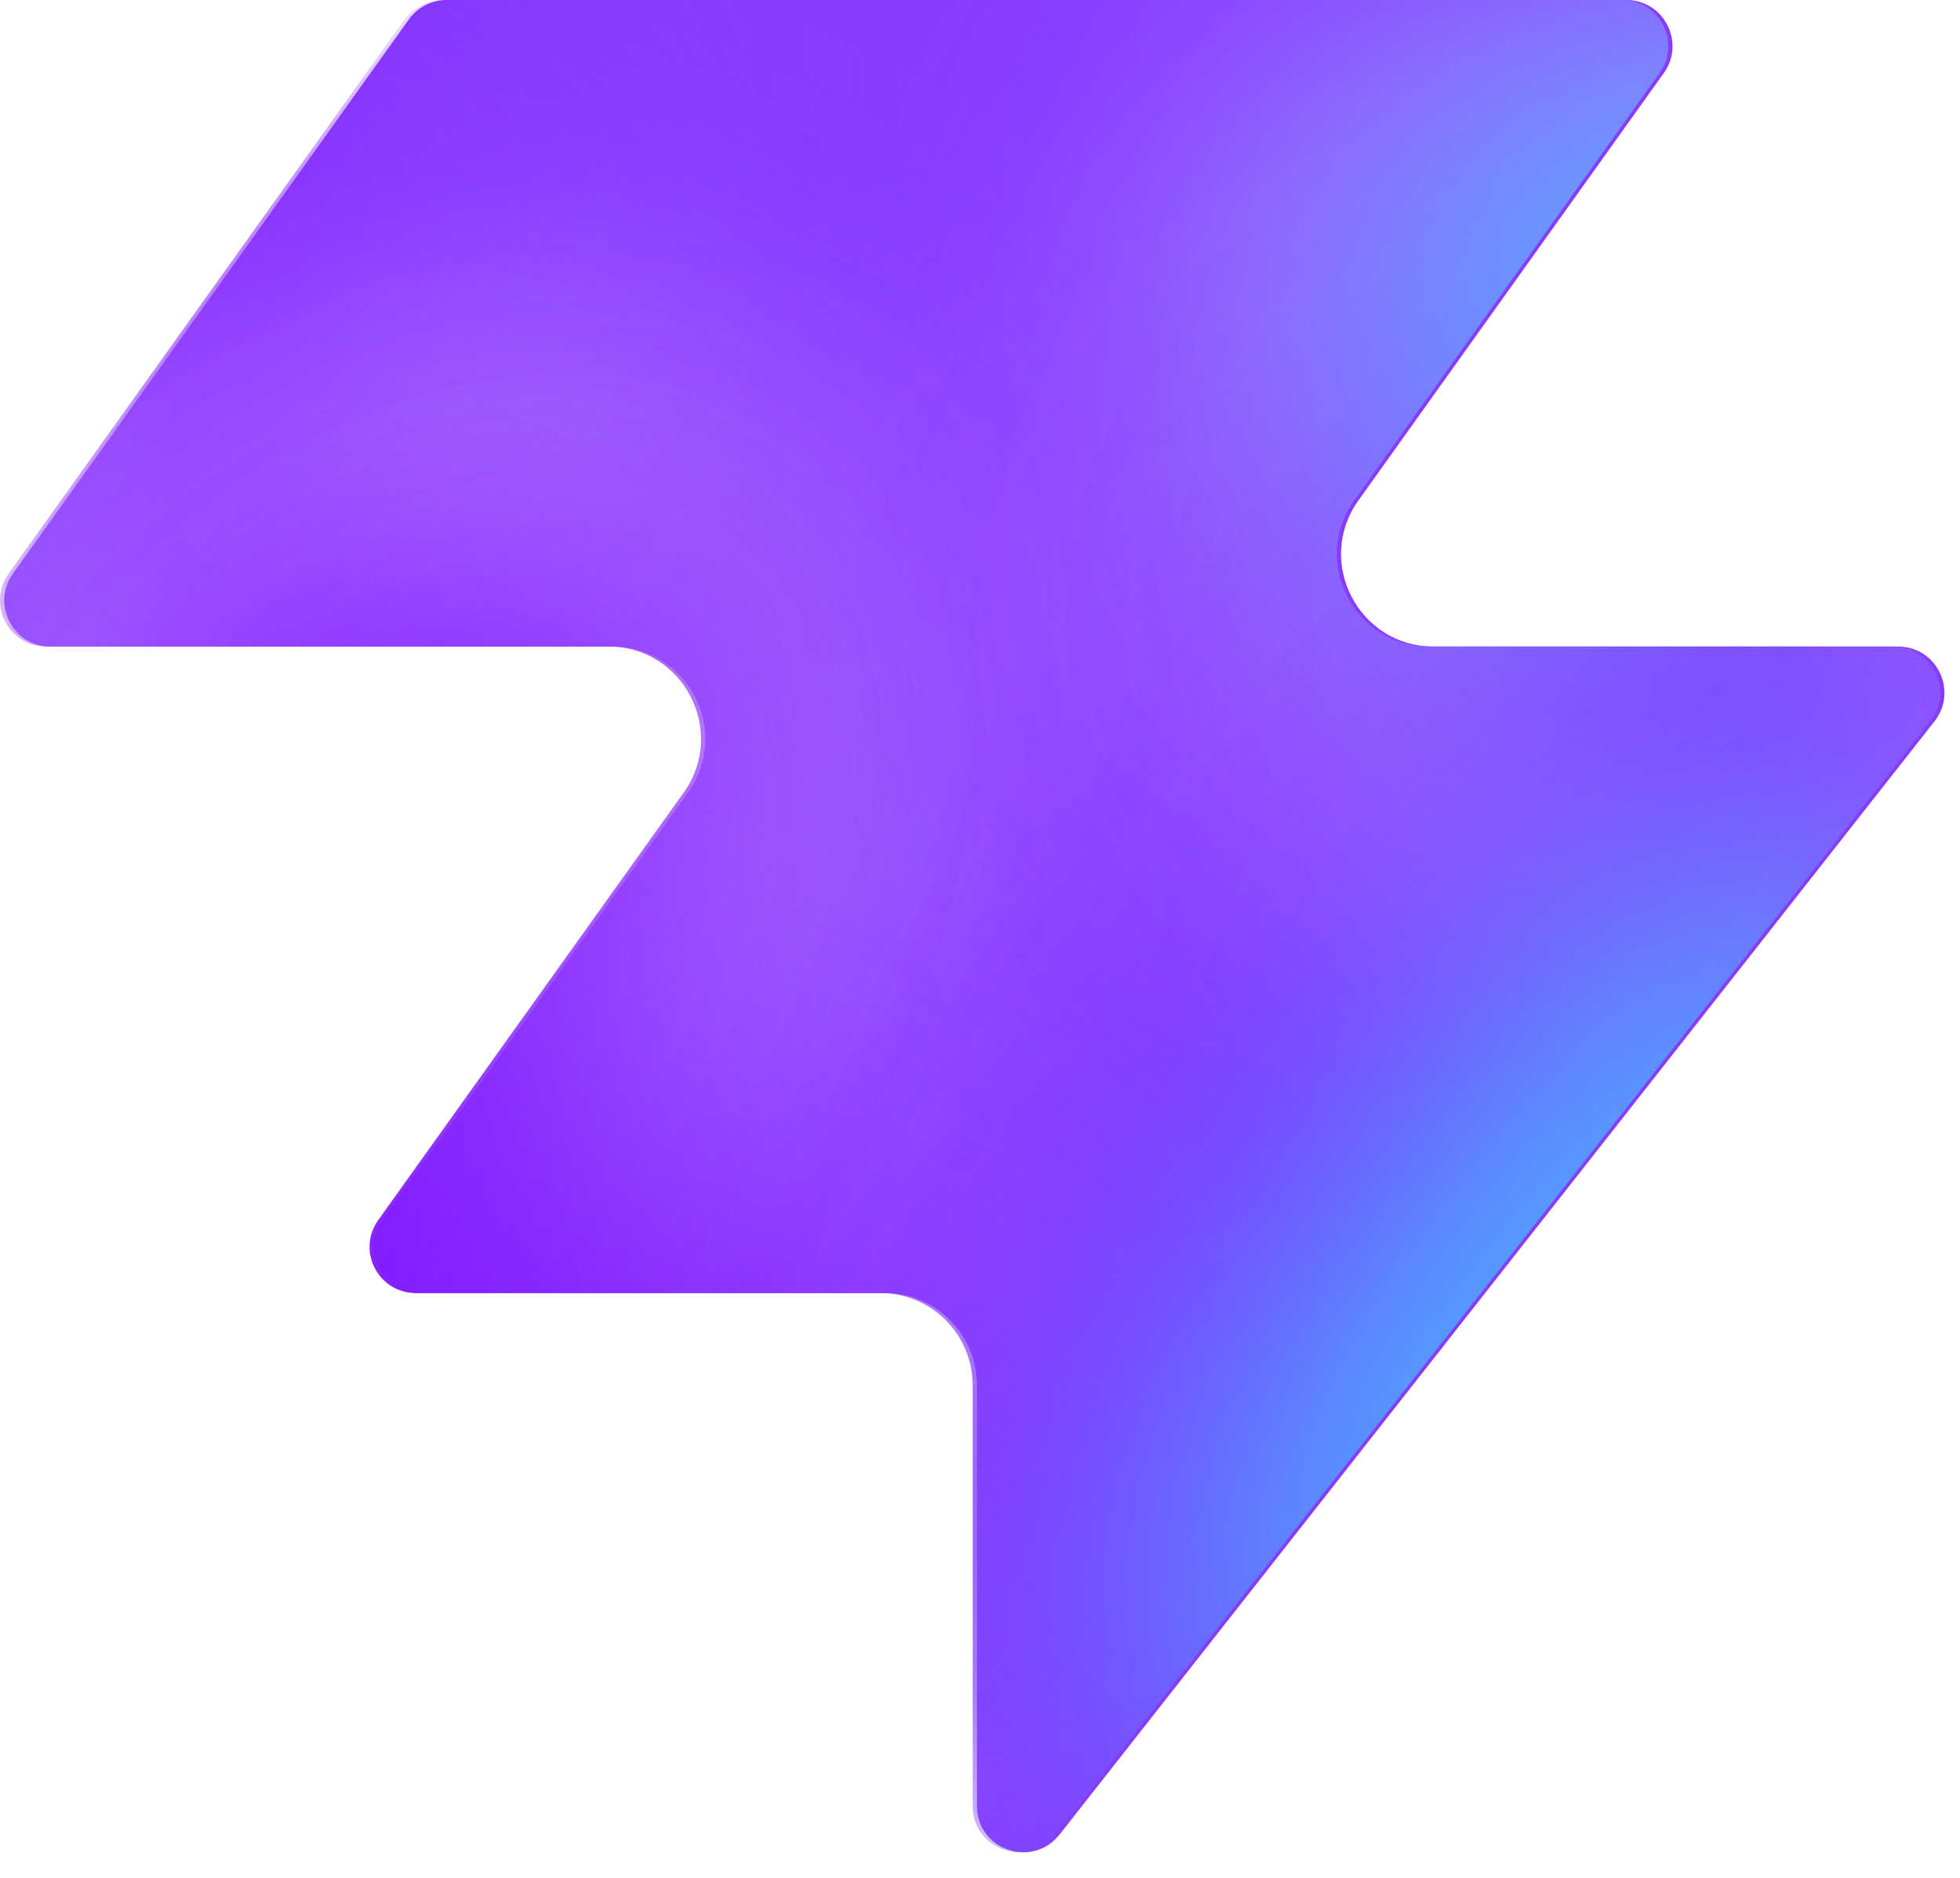
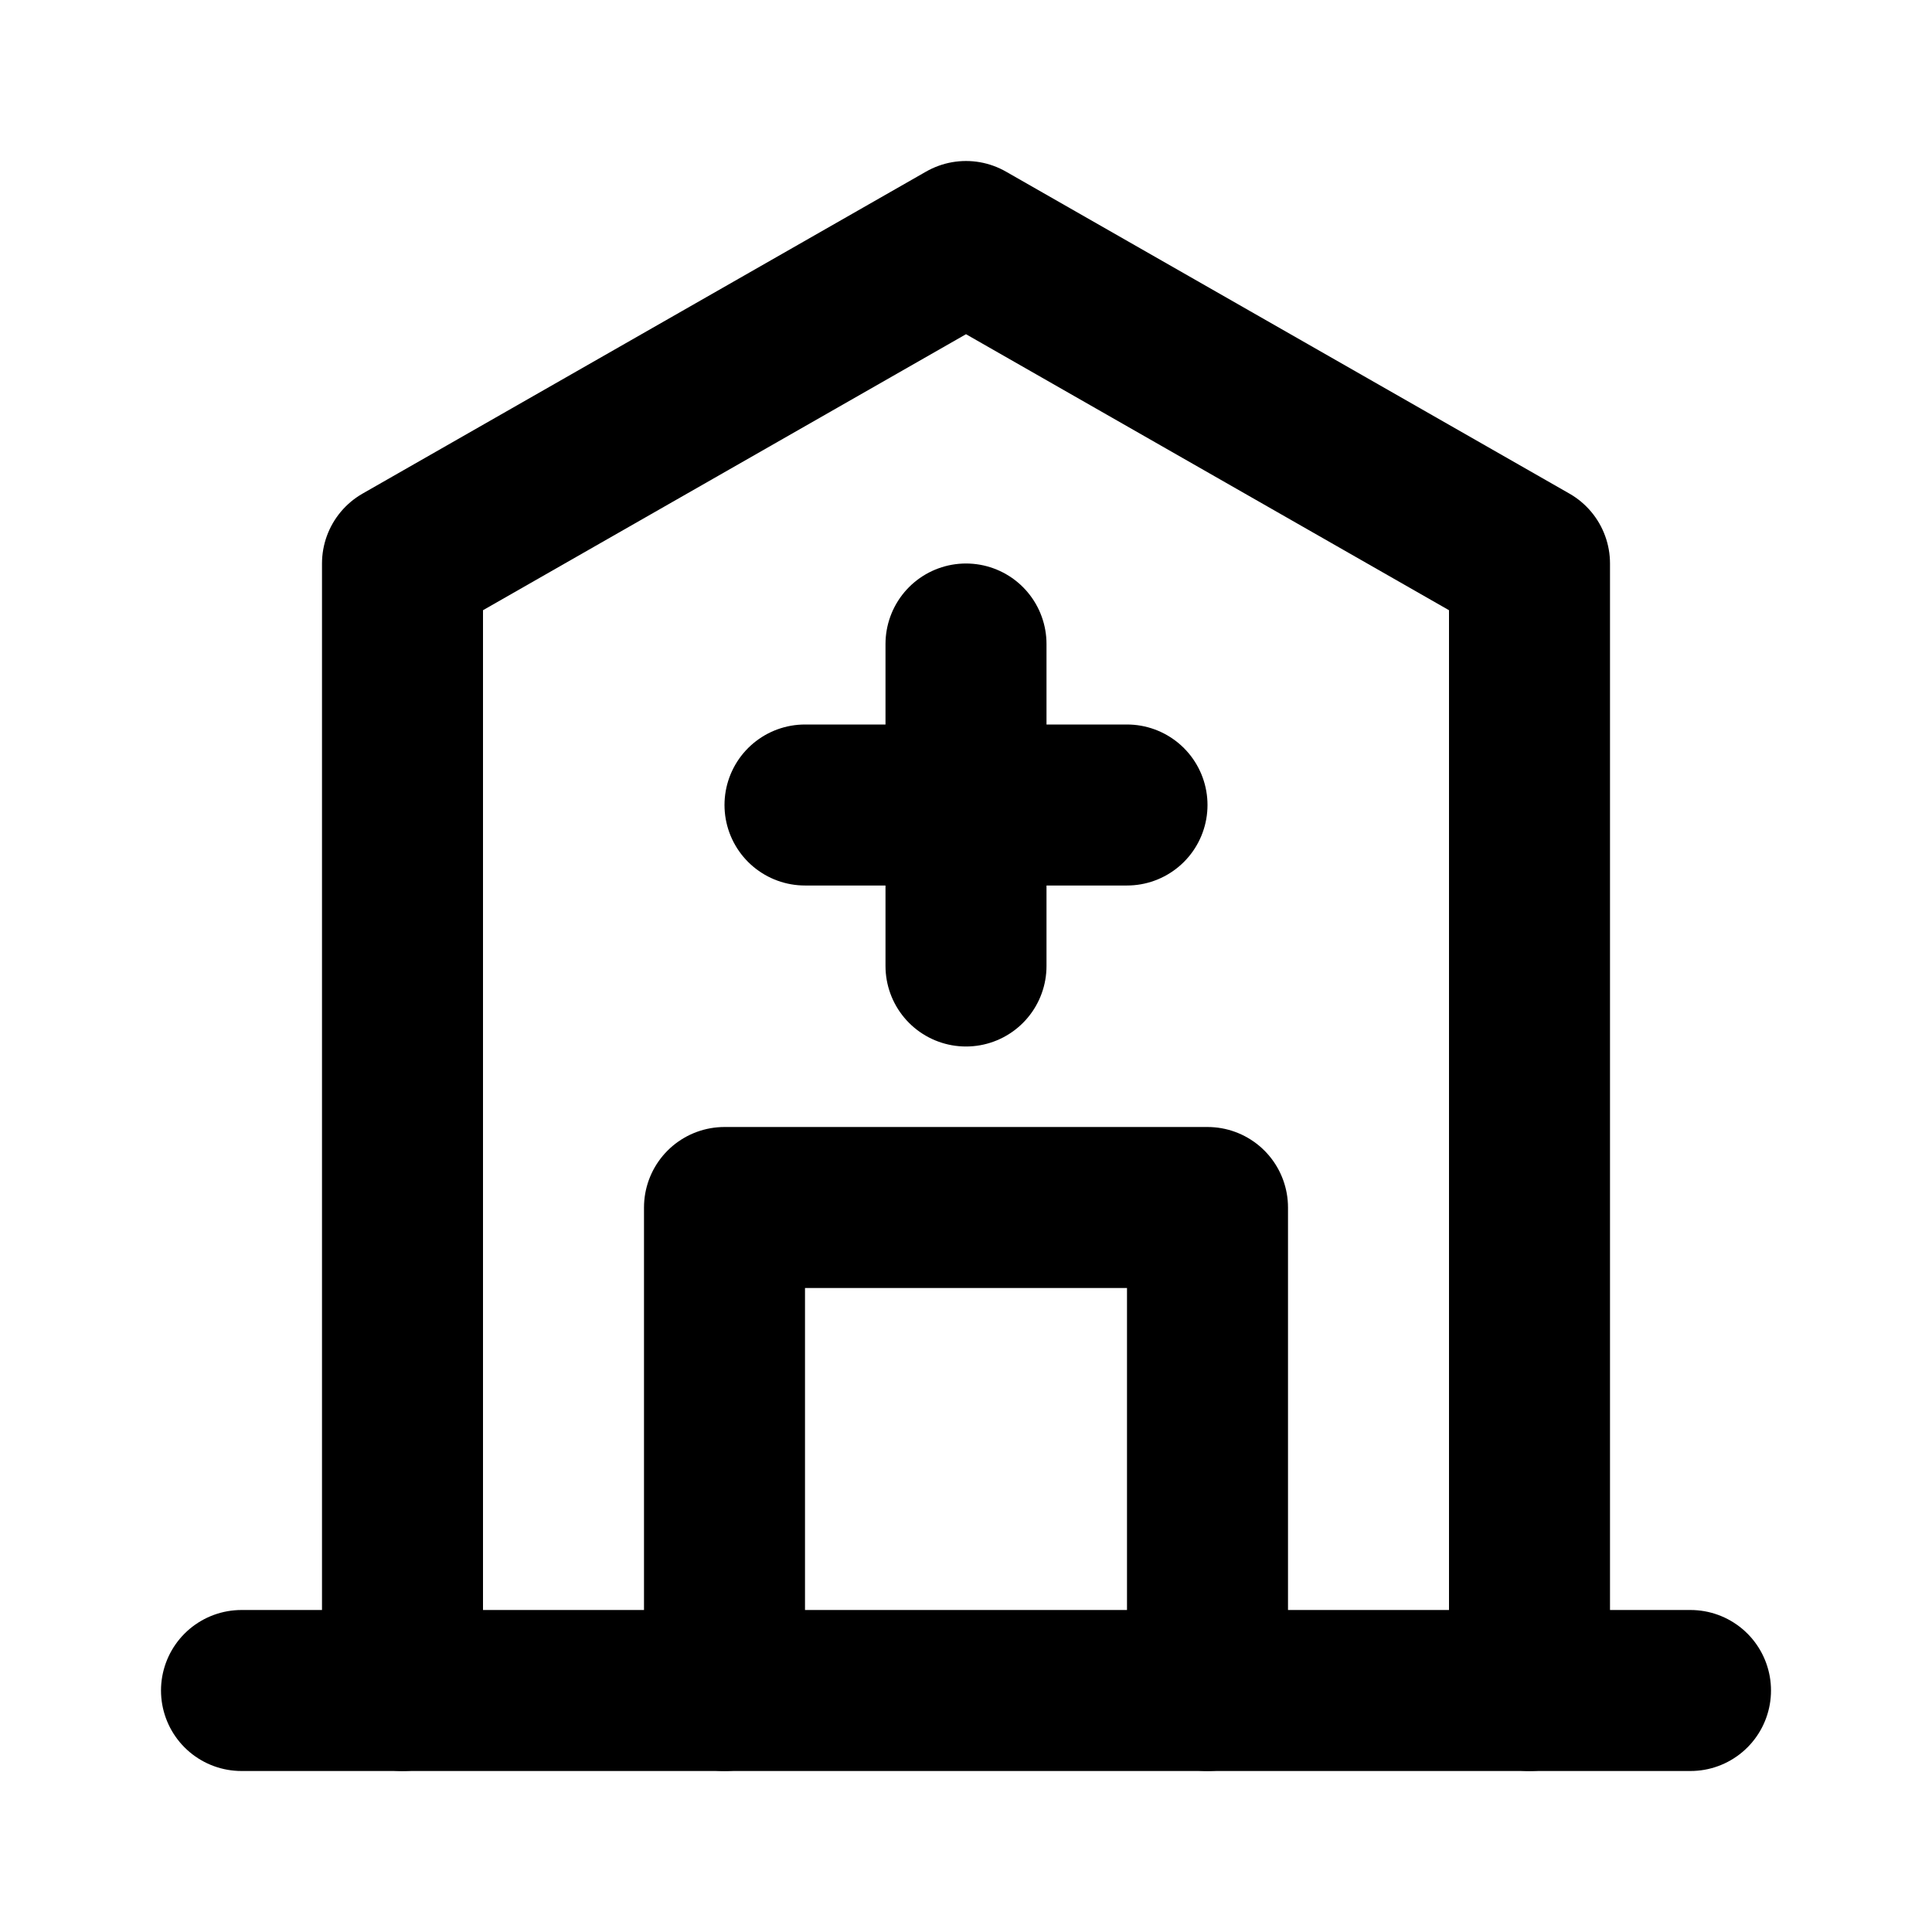
- <svg xmlns="http://www.w3.org/2000/svg" width="48" height="46" fill="none" viewBox="0 0 48 46">
-   <path fill="#863bff" d="M25.946 44.938c-.664.845-2.021.375-2.021-.698V33.937a2.26 2.26 0 0 0-2.262-2.262H10.287c-.92 0-1.456-1.04-.92-1.788l7.48-10.471c1.07-1.497 0-3.578-1.842-3.578H1.237c-.92 0-1.456-1.04-.92-1.788L10.013.474c.214-.297.556-.474.92-.474h28.894c.92 0 1.456 1.04.92 1.788l-7.48 10.471c-1.07 1.498 0 3.579 1.842 3.579h11.377c.943 0 1.473 1.088.89 1.83L25.947 44.94z" style="fill:#863bff;fill:color(display-p3 .525 .23 1);fill-opacity:1" />
-   <mask id="a" width="48" height="46" x="0" y="0" maskUnits="userSpaceOnUse" style="mask-type:alpha">
-     <path fill="#000" d="M25.842 44.938c-.664.844-2.021.375-2.021-.698V33.937a2.26 2.26 0 0 0-2.262-2.262H10.183c-.92 0-1.456-1.04-.92-1.788l7.48-10.471c1.07-1.498 0-3.579-1.842-3.579H1.133c-.92 0-1.456-1.04-.92-1.787L9.91.473c.214-.297.556-.474.92-.474h28.894c.92 0 1.456 1.04.92 1.788l-7.48 10.471c-1.07 1.498 0 3.578 1.842 3.578h11.377c.943 0 1.473 1.088.89 1.832L25.843 44.94z" style="fill:#000;fill-opacity:1" />
-   </mask>
-   <g mask="url(#a)">
-     <g filter="url(#b)">
-       <ellipse cx="5.508" cy="14.704" fill="#ede6ff" rx="5.508" ry="14.704" style="fill:#ede6ff;fill:color(display-p3 .927 .903 1);fill-opacity:1" transform="matrix(.00324 1 1 -.00324 -4.47 31.516)" />
-     </g>
-     <g filter="url(#c)">
-       <ellipse cx="10.399" cy="29.851" fill="#ede6ff" rx="10.399" ry="29.851" style="fill:#ede6ff;fill:color(display-p3 .927 .903 1);fill-opacity:1" transform="matrix(.00324 1 1 -.00324 -39.328 7.883)" />
-     </g>
-     <g filter="url(#d)">
-       <ellipse cx="5.508" cy="30.487" fill="#7e14ff" rx="5.508" ry="30.487" style="fill:#7e14ff;fill:color(display-p3 .492 .077 1);fill-opacity:1" transform="rotate(89.814 -25.913 -14.639)scale(1 -1)" />
-     </g>
-     <g filter="url(#e)">
-       <ellipse cx="5.508" cy="30.599" fill="#7e14ff" rx="5.508" ry="30.599" style="fill:#7e14ff;fill:color(display-p3 .492 .077 1);fill-opacity:1" transform="rotate(89.814 -32.644 -3.334)scale(1 -1)" />
-     </g>
-     <g filter="url(#f)">
-       <ellipse cx="5.508" cy="30.599" fill="#7e14ff" rx="5.508" ry="30.599" style="fill:#7e14ff;fill:color(display-p3 .492 .077 1);fill-opacity:1" transform="matrix(.00324 1 1 -.00324 -34.34 30.47)" />
-     </g>
-     <g filter="url(#g)">
-       <ellipse cx="14.072" cy="22.078" fill="#ede6ff" rx="14.072" ry="22.078" style="fill:#ede6ff;fill:color(display-p3 .927 .903 1);fill-opacity:1" transform="rotate(93.35 24.506 48.493)scale(-1 1)" />
-     </g>
-     <g filter="url(#h)">
-       <ellipse cx="3.47" cy="21.501" fill="#7e14ff" rx="3.47" ry="21.501" style="fill:#7e14ff;fill:color(display-p3 .492 .077 1);fill-opacity:1" transform="rotate(89.009 28.708 47.59)scale(-1 1)" />
-     </g>
-     <g filter="url(#i)">
-       <ellipse cx="3.47" cy="21.501" fill="#7e14ff" rx="3.47" ry="21.501" style="fill:#7e14ff;fill:color(display-p3 .492 .077 1);fill-opacity:1" transform="rotate(89.009 28.708 47.59)scale(-1 1)" />
-     </g>
-     <g filter="url(#j)">
-       <ellipse cx=".387" cy="8.972" fill="#7e14ff" rx="4.407" ry="29.108" style="fill:#7e14ff;fill:color(display-p3 .492 .077 1);fill-opacity:1" transform="rotate(39.51 .387 8.972)" />
-     </g>
-     <g filter="url(#k)">
-       <ellipse cx="47.523" cy="-6.092" fill="#7e14ff" rx="4.407" ry="29.108" style="fill:#7e14ff;fill:color(display-p3 .492 .077 1);fill-opacity:1" transform="rotate(37.892 47.523 -6.092)" />
-     </g>
-     <g filter="url(#l)">
-       <ellipse cx="41.412" cy="6.333" fill="#47bfff" rx="5.971" ry="9.665" style="fill:#47bfff;fill:color(display-p3 .28 .748 1);fill-opacity:1" transform="rotate(37.892 41.412 6.333)" />
-     </g>
-     <g filter="url(#m)">
-       <ellipse cx="-1.879" cy="38.332" fill="#7e14ff" rx="4.407" ry="29.108" style="fill:#7e14ff;fill:color(display-p3 .492 .077 1);fill-opacity:1" transform="rotate(37.892 -1.88 38.332)" />
-     </g>
-     <g filter="url(#n)">
-       <ellipse cx="-1.879" cy="38.332" fill="#7e14ff" rx="4.407" ry="29.108" style="fill:#7e14ff;fill:color(display-p3 .492 .077 1);fill-opacity:1" transform="rotate(37.892 -1.88 38.332)" />
-     </g>
-     <g filter="url(#o)">
-       <ellipse cx="35.651" cy="29.907" fill="#7e14ff" rx="4.407" ry="29.108" style="fill:#7e14ff;fill:color(display-p3 .492 .077 1);fill-opacity:1" transform="rotate(37.892 35.651 29.907)" />
-     </g>
-     <g filter="url(#p)">
-       <ellipse cx="38.418" cy="32.4" fill="#47bfff" rx="5.971" ry="15.297" style="fill:#47bfff;fill:color(display-p3 .28 .748 1);fill-opacity:1" transform="rotate(37.892 38.418 32.4)" />
-     </g>
-   </g>
-   <defs>
-     <filter id="b" width="60.045" height="41.654" x="-19.77" y="16.149" color-interpolation-filters="sRGB" filterUnits="userSpaceOnUse">
-       <feFlood flood-opacity="0" result="BackgroundImageFix" />
-       <feBlend in="SourceGraphic" in2="BackgroundImageFix" result="shape" />
-       <feGaussianBlur result="effect1_foregroundBlur_2002_17158" stdDeviation="7.659" />
-     </filter>
-     <filter id="c" width="90.34" height="51.437" x="-54.613" y="-7.533" color-interpolation-filters="sRGB" filterUnits="userSpaceOnUse">
-       <feFlood flood-opacity="0" result="BackgroundImageFix" />
-       <feBlend in="SourceGraphic" in2="BackgroundImageFix" result="shape" />
-       <feGaussianBlur result="effect1_foregroundBlur_2002_17158" stdDeviation="7.659" />
-     </filter>
-     <filter id="d" width="79.355" height="29.4" x="-49.64" y="2.03" color-interpolation-filters="sRGB" filterUnits="userSpaceOnUse">
-       <feFlood flood-opacity="0" result="BackgroundImageFix" />
-       <feBlend in="SourceGraphic" in2="BackgroundImageFix" result="shape" />
-       <feGaussianBlur result="effect1_foregroundBlur_2002_17158" stdDeviation="4.596" />
-     </filter>
-     <filter id="e" width="79.579" height="29.4" x="-45.045" y="20.029" color-interpolation-filters="sRGB" filterUnits="userSpaceOnUse">
-       <feFlood flood-opacity="0" result="BackgroundImageFix" />
-       <feBlend in="SourceGraphic" in2="BackgroundImageFix" result="shape" />
-       <feGaussianBlur result="effect1_foregroundBlur_2002_17158" stdDeviation="4.596" />
-     </filter>
-     <filter id="f" width="79.579" height="29.4" x="-43.513" y="21.178" color-interpolation-filters="sRGB" filterUnits="userSpaceOnUse">
-       <feFlood flood-opacity="0" result="BackgroundImageFix" />
-       <feBlend in="SourceGraphic" in2="BackgroundImageFix" result="shape" />
-       <feGaussianBlur result="effect1_foregroundBlur_2002_17158" stdDeviation="4.596" />
-     </filter>
-     <filter id="g" width="74.749" height="58.852" x="15.756" y="-17.901" color-interpolation-filters="sRGB" filterUnits="userSpaceOnUse">
-       <feFlood flood-opacity="0" result="BackgroundImageFix" />
-       <feBlend in="SourceGraphic" in2="BackgroundImageFix" result="shape" />
-       <feGaussianBlur result="effect1_foregroundBlur_2002_17158" stdDeviation="7.659" />
-     </filter>
-     <filter id="h" width="61.377" height="25.362" x="23.548" y="2.284" color-interpolation-filters="sRGB" filterUnits="userSpaceOnUse">
-       <feFlood flood-opacity="0" result="BackgroundImageFix" />
-       <feBlend in="SourceGraphic" in2="BackgroundImageFix" result="shape" />
-       <feGaussianBlur result="effect1_foregroundBlur_2002_17158" stdDeviation="4.596" />
-     </filter>
-     <filter id="i" width="61.377" height="25.362" x="23.548" y="2.284" color-interpolation-filters="sRGB" filterUnits="userSpaceOnUse">
-       <feFlood flood-opacity="0" result="BackgroundImageFix" />
-       <feBlend in="SourceGraphic" in2="BackgroundImageFix" result="shape" />
-       <feGaussianBlur result="effect1_foregroundBlur_2002_17158" stdDeviation="4.596" />
-     </filter>
-     <filter id="j" width="56.045" height="63.649" x="-27.636" y="-22.853" color-interpolation-filters="sRGB" filterUnits="userSpaceOnUse">
-       <feFlood flood-opacity="0" result="BackgroundImageFix" />
-       <feBlend in="SourceGraphic" in2="BackgroundImageFix" result="shape" />
-       <feGaussianBlur result="effect1_foregroundBlur_2002_17158" stdDeviation="4.596" />
-     </filter>
-     <filter id="k" width="54.814" height="64.646" x="20.116" y="-38.415" color-interpolation-filters="sRGB" filterUnits="userSpaceOnUse">
-       <feFlood flood-opacity="0" result="BackgroundImageFix" />
-       <feBlend in="SourceGraphic" in2="BackgroundImageFix" result="shape" />
-       <feGaussianBlur result="effect1_foregroundBlur_2002_17158" stdDeviation="4.596" />
-     </filter>
-     <filter id="l" width="33.541" height="35.313" x="24.641" y="-11.323" color-interpolation-filters="sRGB" filterUnits="userSpaceOnUse">
-       <feFlood flood-opacity="0" result="BackgroundImageFix" />
-       <feBlend in="SourceGraphic" in2="BackgroundImageFix" result="shape" />
-       <feGaussianBlur result="effect1_foregroundBlur_2002_17158" stdDeviation="4.596" />
-     </filter>
-     <filter id="m" width="54.814" height="64.646" x="-29.286" y="6.009" color-interpolation-filters="sRGB" filterUnits="userSpaceOnUse">
-       <feFlood flood-opacity="0" result="BackgroundImageFix" />
-       <feBlend in="SourceGraphic" in2="BackgroundImageFix" result="shape" />
-       <feGaussianBlur result="effect1_foregroundBlur_2002_17158" stdDeviation="4.596" />
-     </filter>
-     <filter id="n" width="54.814" height="64.646" x="-29.286" y="6.009" color-interpolation-filters="sRGB" filterUnits="userSpaceOnUse">
-       <feFlood flood-opacity="0" result="BackgroundImageFix" />
-       <feBlend in="SourceGraphic" in2="BackgroundImageFix" result="shape" />
-       <feGaussianBlur result="effect1_foregroundBlur_2002_17158" stdDeviation="4.596" />
-     </filter>
-     <filter id="o" width="54.814" height="64.646" x="8.244" y="-2.416" color-interpolation-filters="sRGB" filterUnits="userSpaceOnUse">
-       <feFlood flood-opacity="0" result="BackgroundImageFix" />
-       <feBlend in="SourceGraphic" in2="BackgroundImageFix" result="shape" />
-       <feGaussianBlur result="effect1_foregroundBlur_2002_17158" stdDeviation="4.596" />
-     </filter>
-     <filter id="p" width="39.409" height="43.623" x="18.713" y="10.588" color-interpolation-filters="sRGB" filterUnits="userSpaceOnUse">
-       <feFlood flood-opacity="0" result="BackgroundImageFix" />
-       <feBlend in="SourceGraphic" in2="BackgroundImageFix" result="shape" />
-       <feGaussianBlur result="effect1_foregroundBlur_2002_17158" stdDeviation="4.596" />
-     </filter>
-   </defs>
+ <svg xmlns="http://www.w3.org/2000/svg" viewBox="0 0 24 24" fill="none" stroke="currentColor" stroke-width="2" stroke-linecap="round" stroke-linejoin="round">
+   <path d="M3 21h18" />
+   <path d="M5 21V7l7-4 7 4v14" />
+   <path d="M9 21v-6h6v6" />
+   <path d="M10 10h4" />
+   <path d="M12 8v4" />
</svg>
